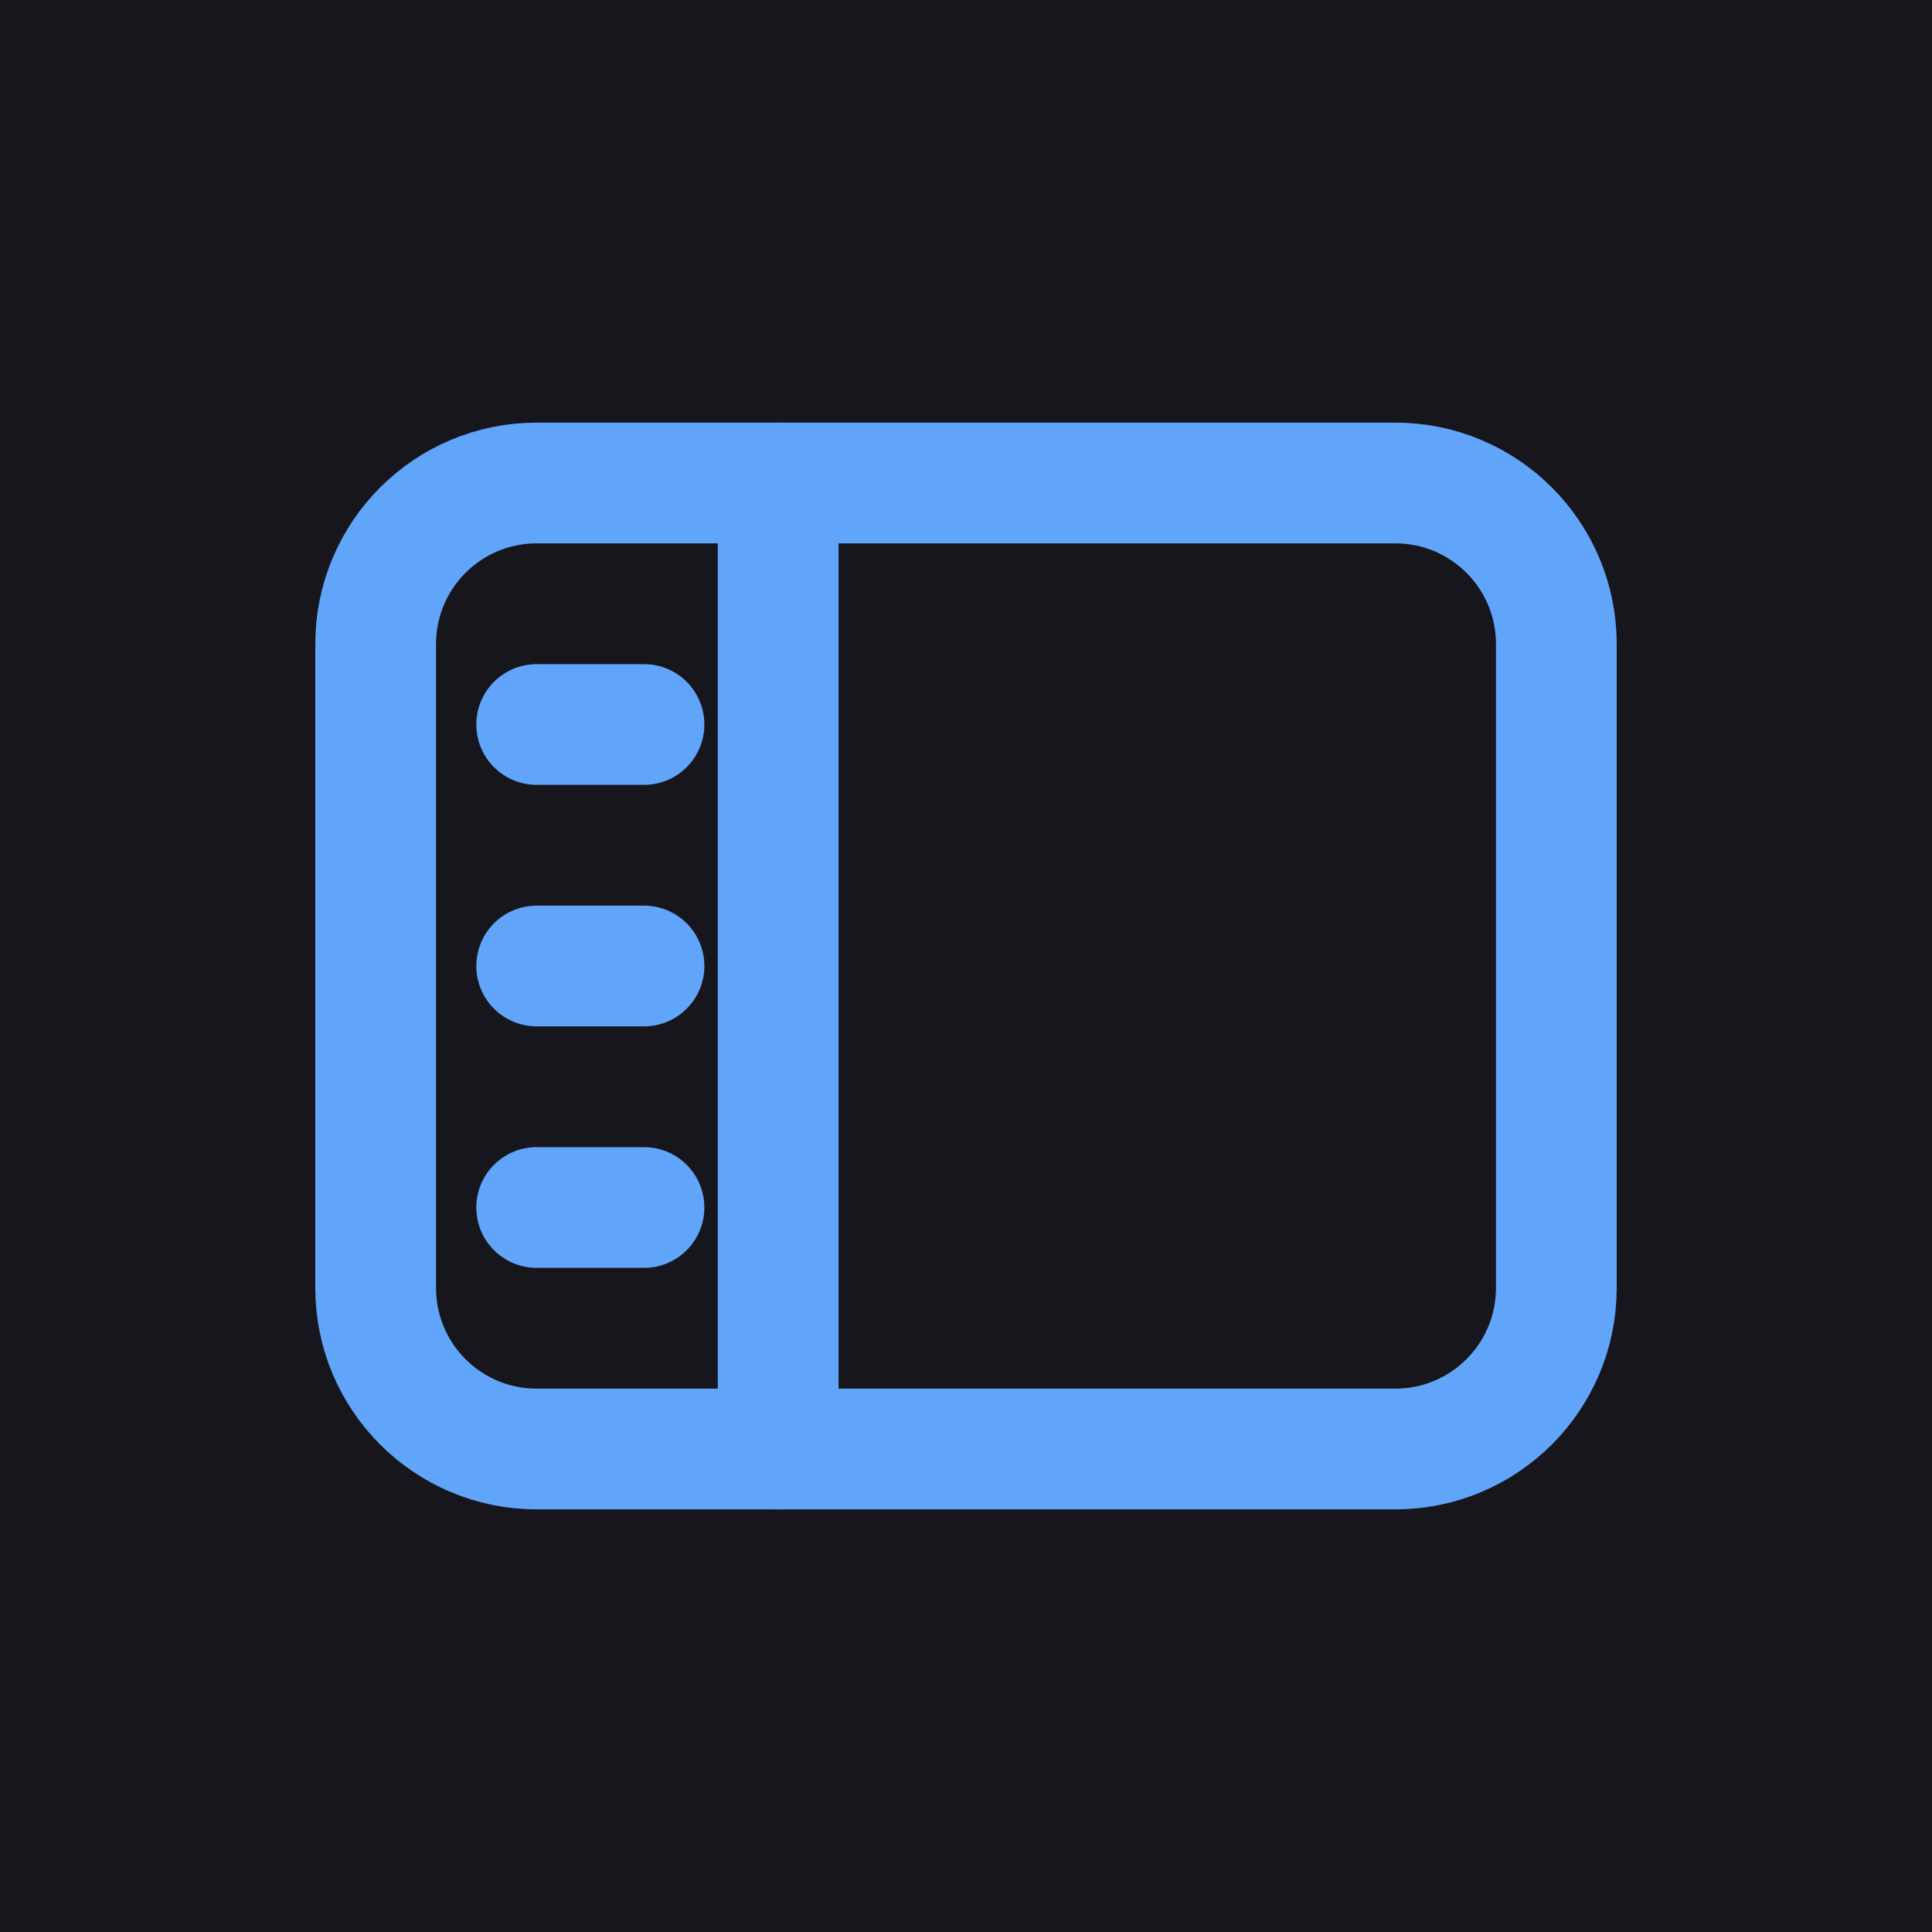
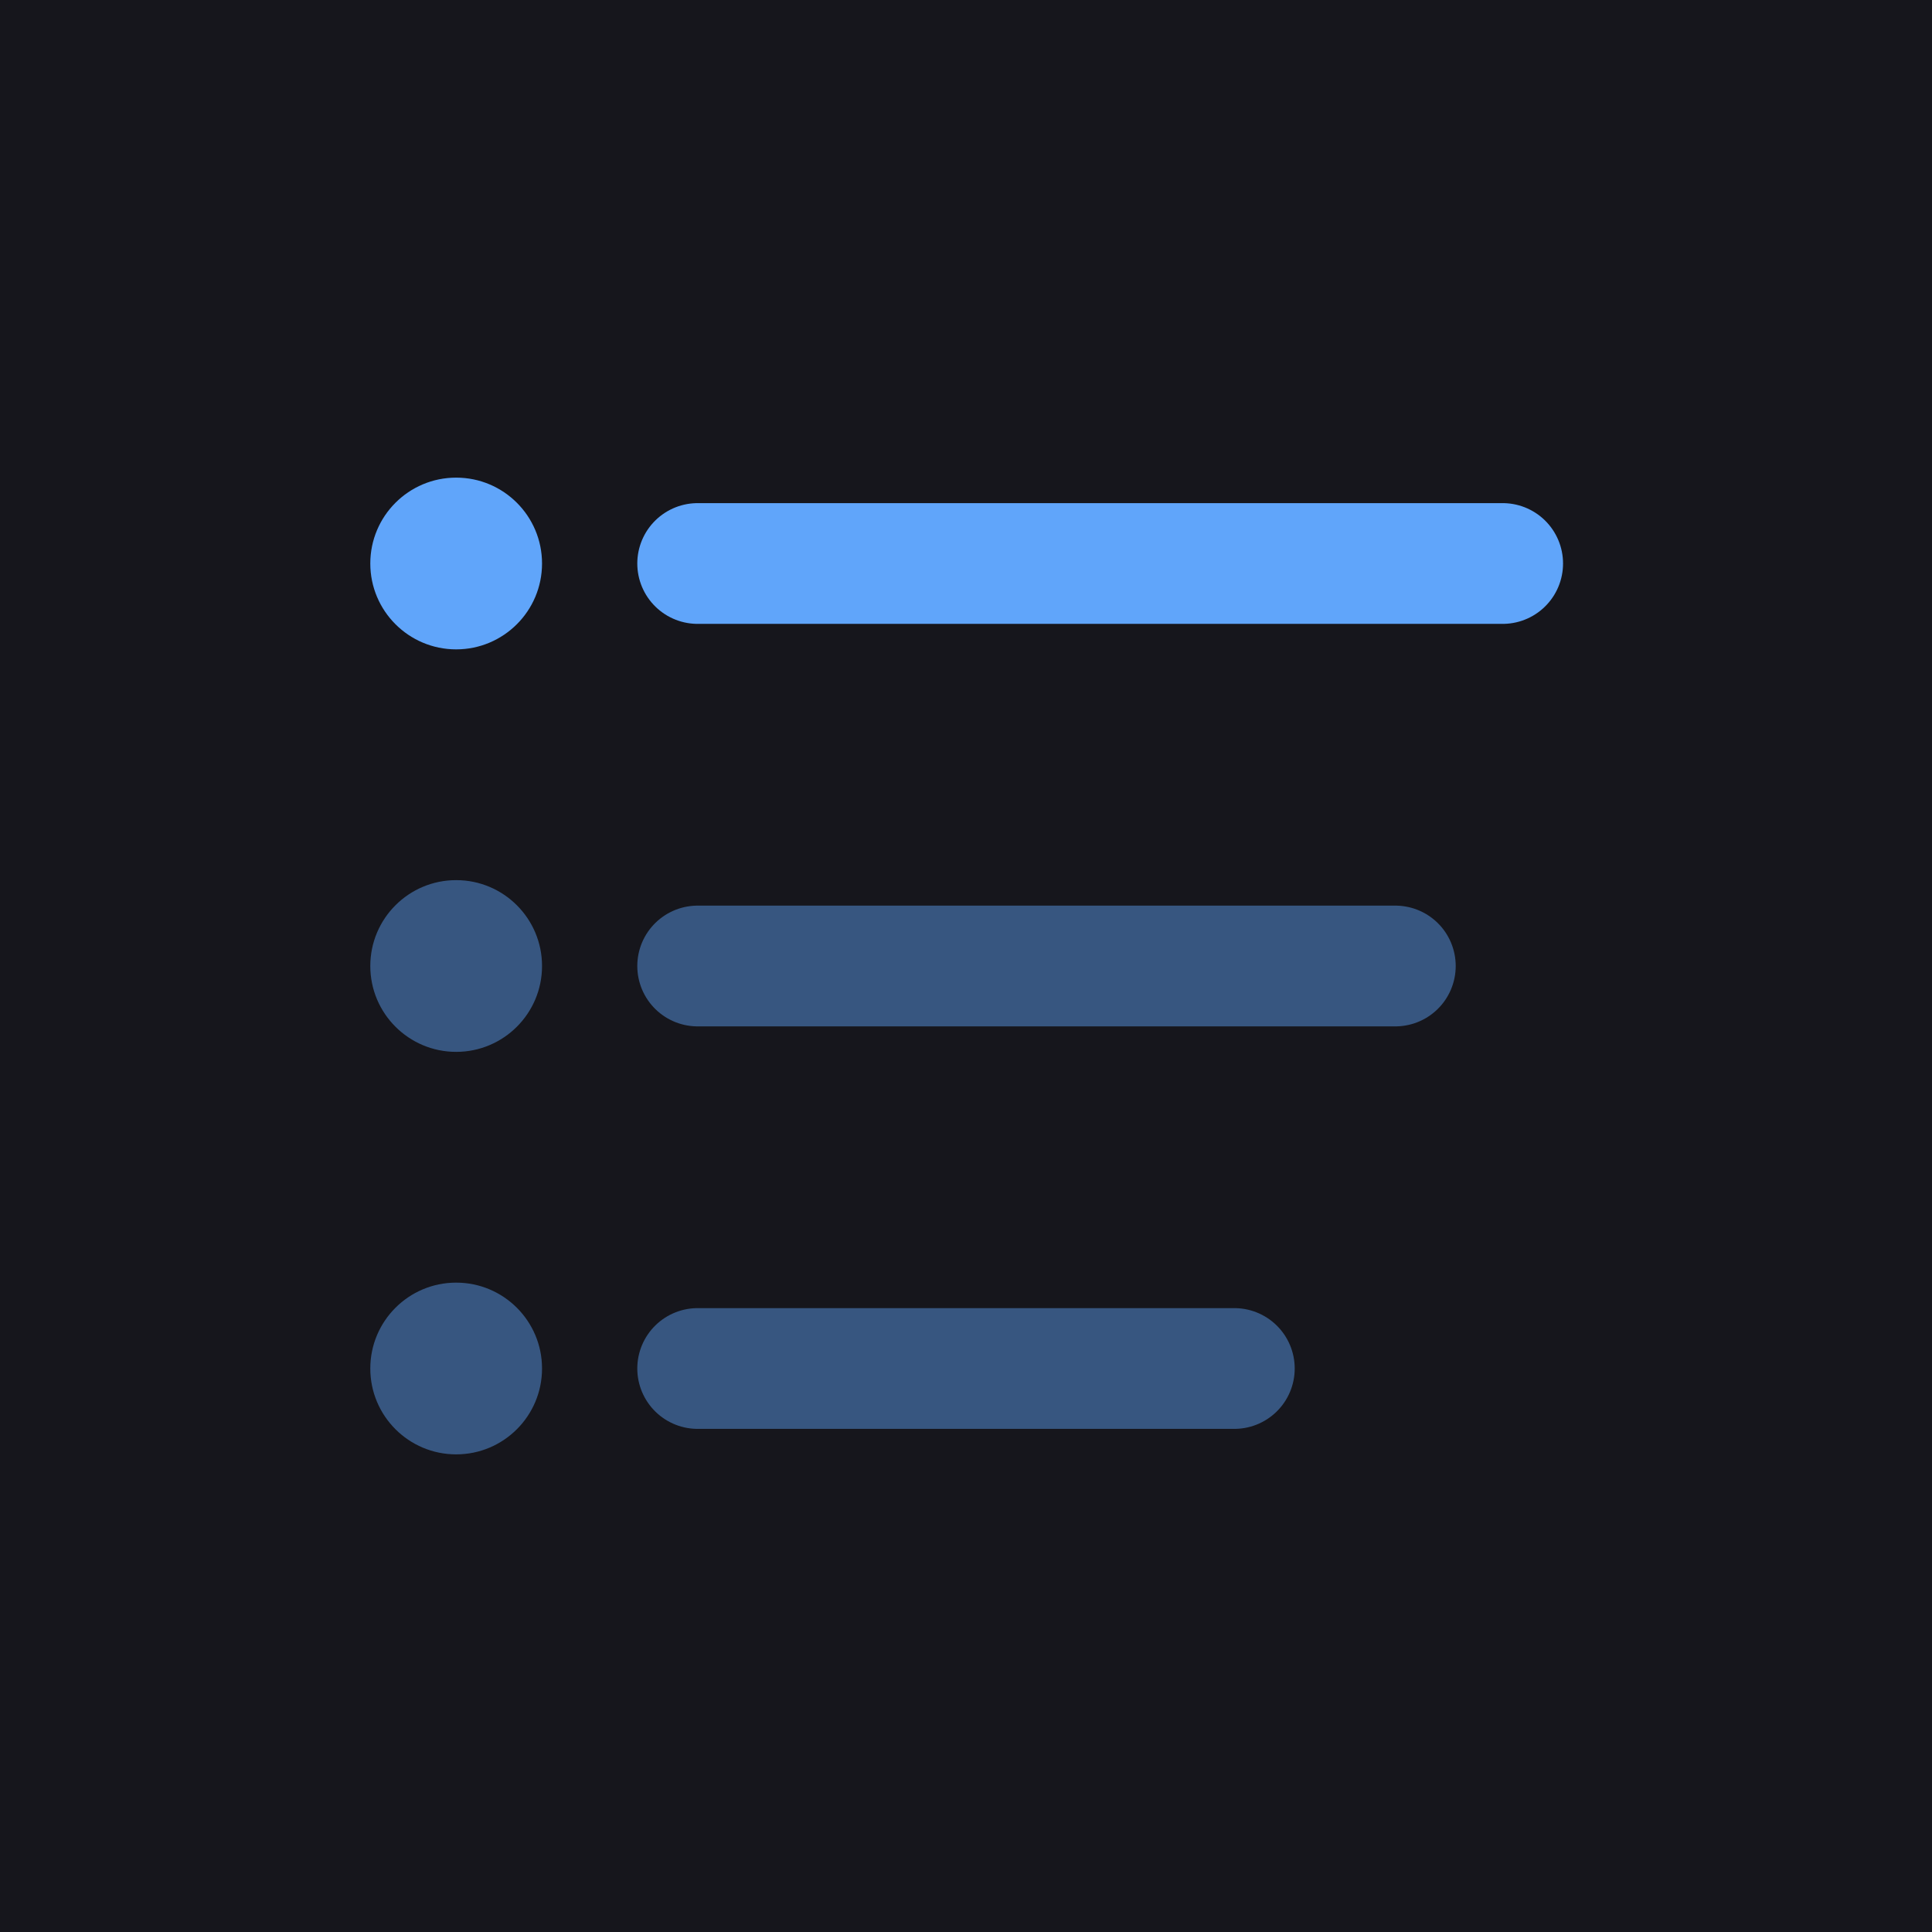
<svg xmlns="http://www.w3.org/2000/svg" viewBox="0 0 72 72" width="72" height="72">
  <rect width="72" height="72" fill="#16161c" />
  <g fill="none" stroke="#60a5fa" stroke-width="4.5" stroke-linecap="round" stroke-linejoin="round">
-     <rect x="14" y="18" width="44" height="36" rx="6" />
-     <line x1="29" y1="18" x2="29" y2="54" />
-     <line x1="20" y1="27" x2="24" y2="27" />
-     <line x1="20" y1="36" x2="24" y2="36" />
-     <line x1="20" y1="45" x2="24" y2="45" />
+     <circle cx="17" cy="21" r="3.2" fill="#60a5fa" stroke="none" />
+     <line x1="26" y1="21" x2="56" y2="21" />
+     <line x1="26" y1="36" x2="52" y2="36" opacity="0.45" />
+     <circle cx="17" cy="36" r="3.2" fill="#60a5fa" stroke="none" opacity="0.45" />
+     <circle cx="17" cy="51" r="3.2" fill="#60a5fa" stroke="none" opacity="0.45" />
+     <line x1="26" y1="51" x2="46" y2="51" opacity="0.45" />
  </g>
</svg>
